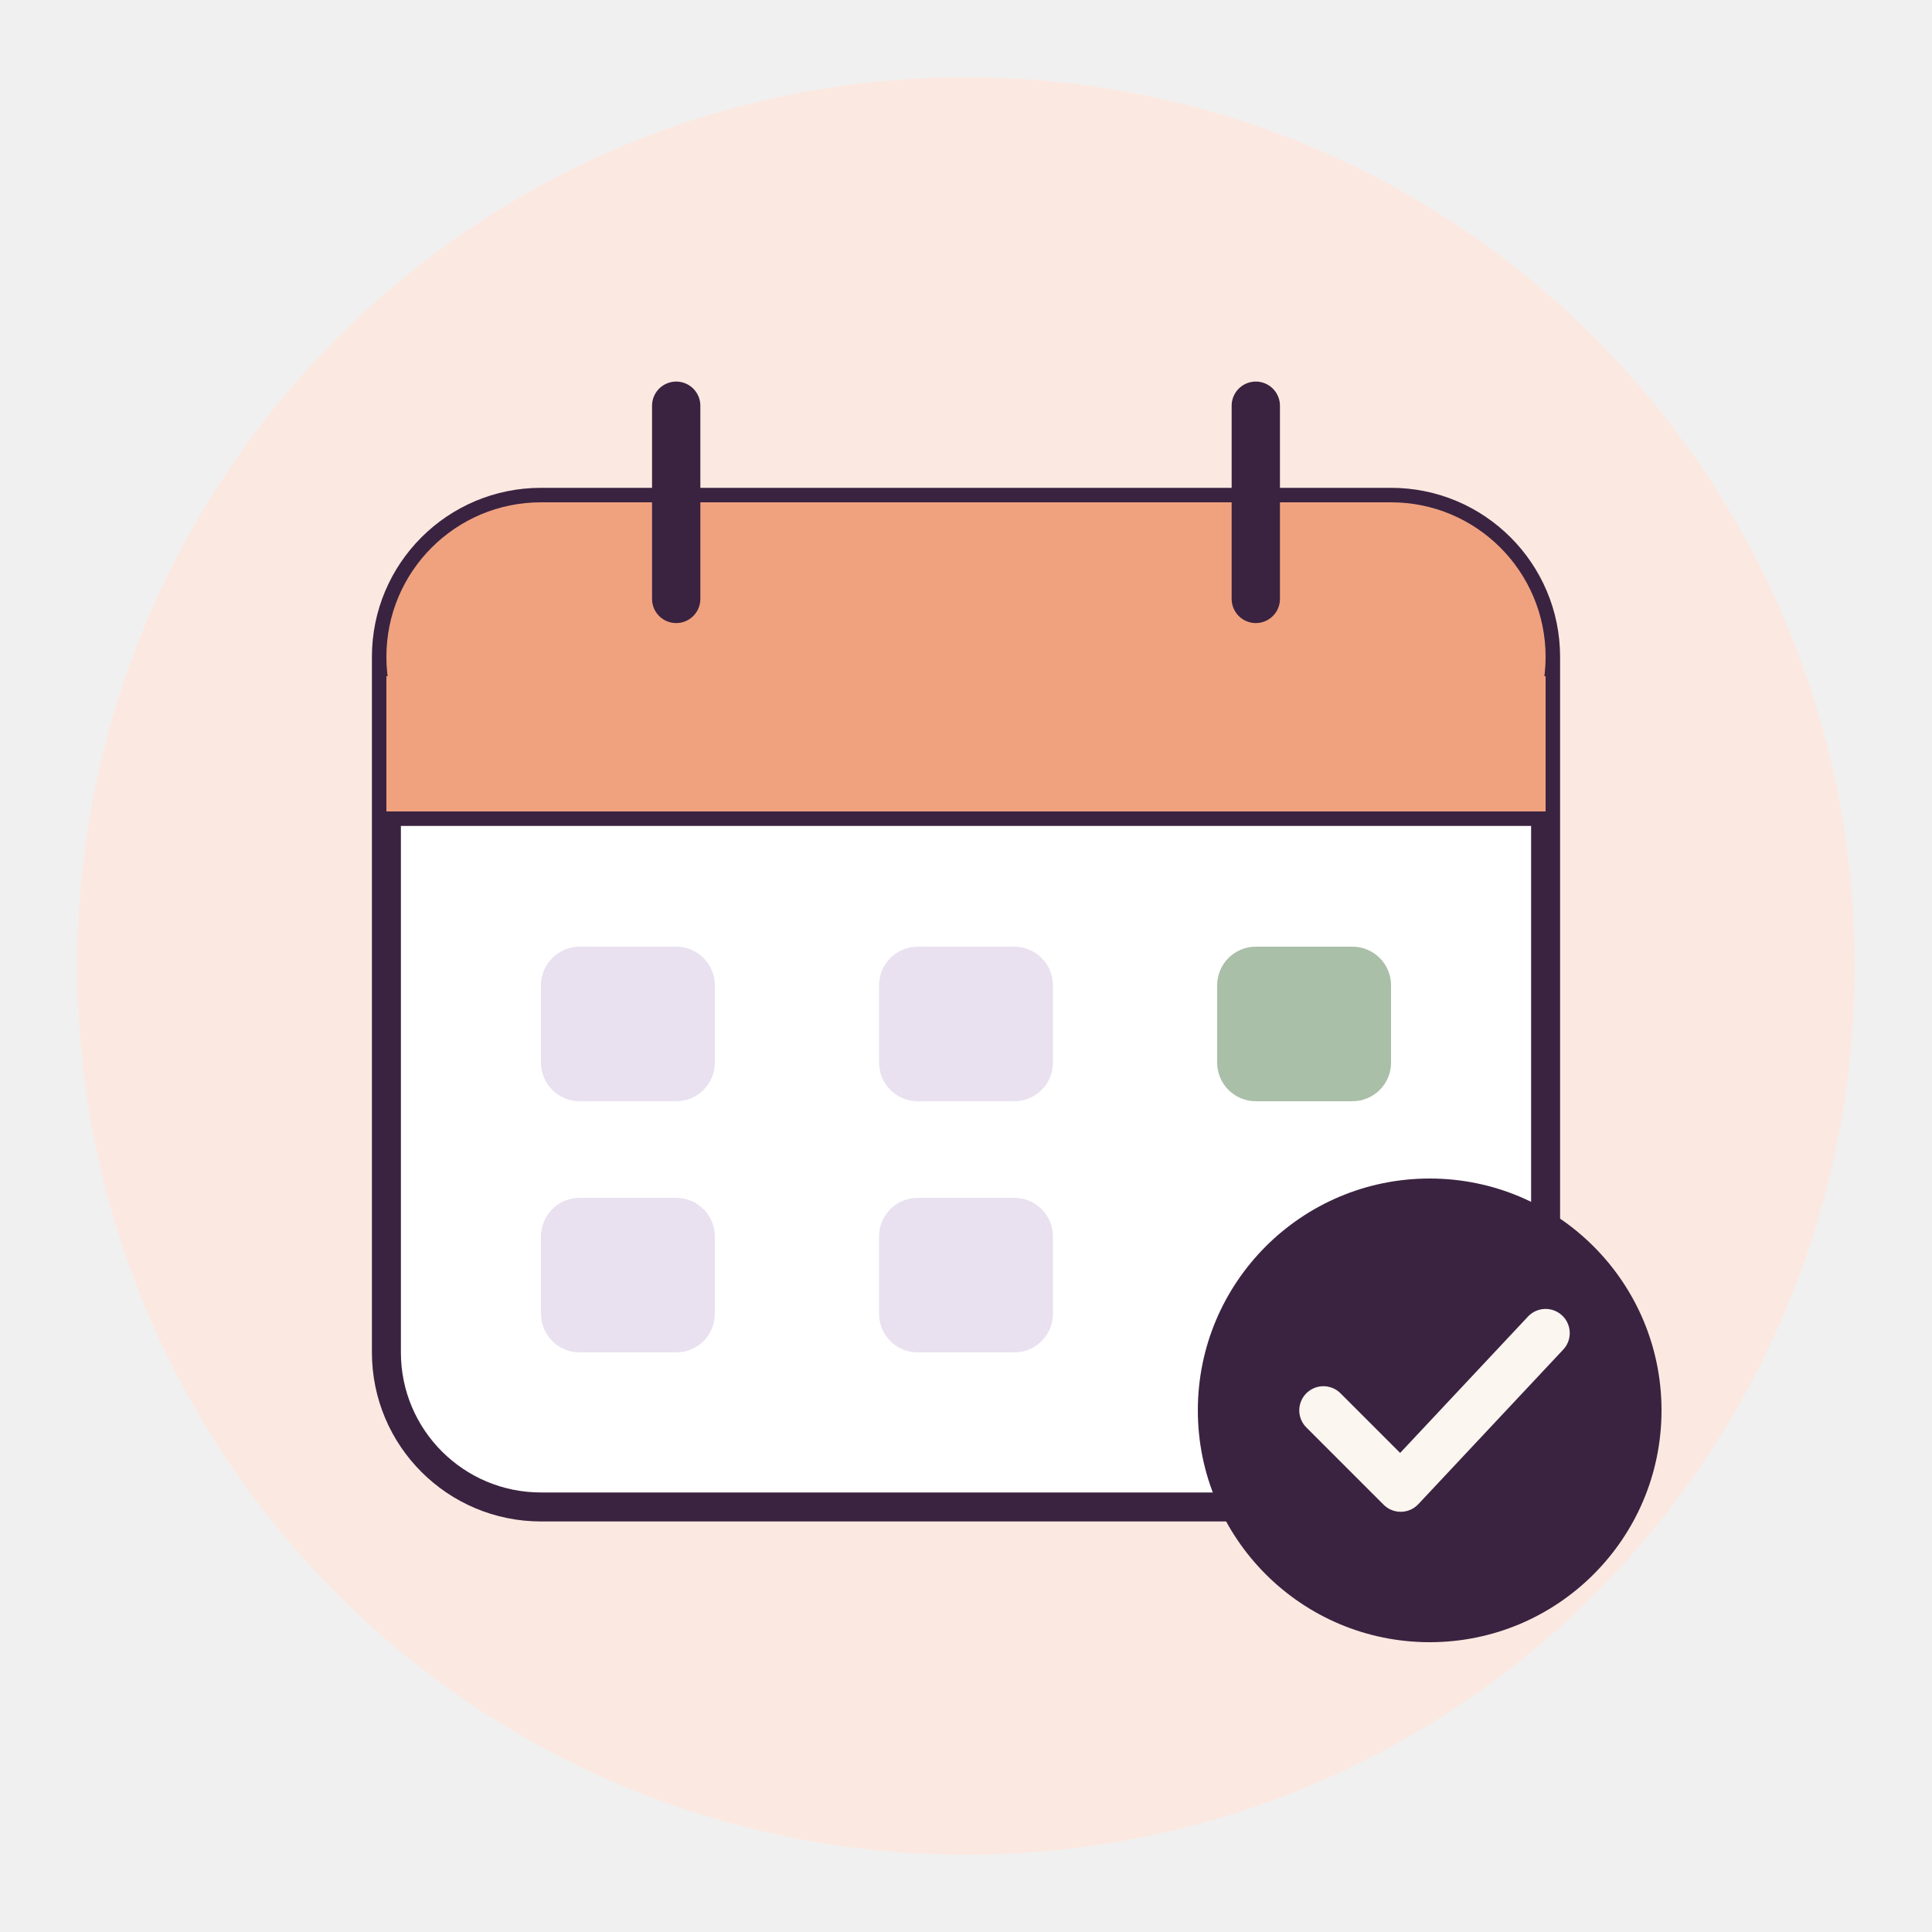
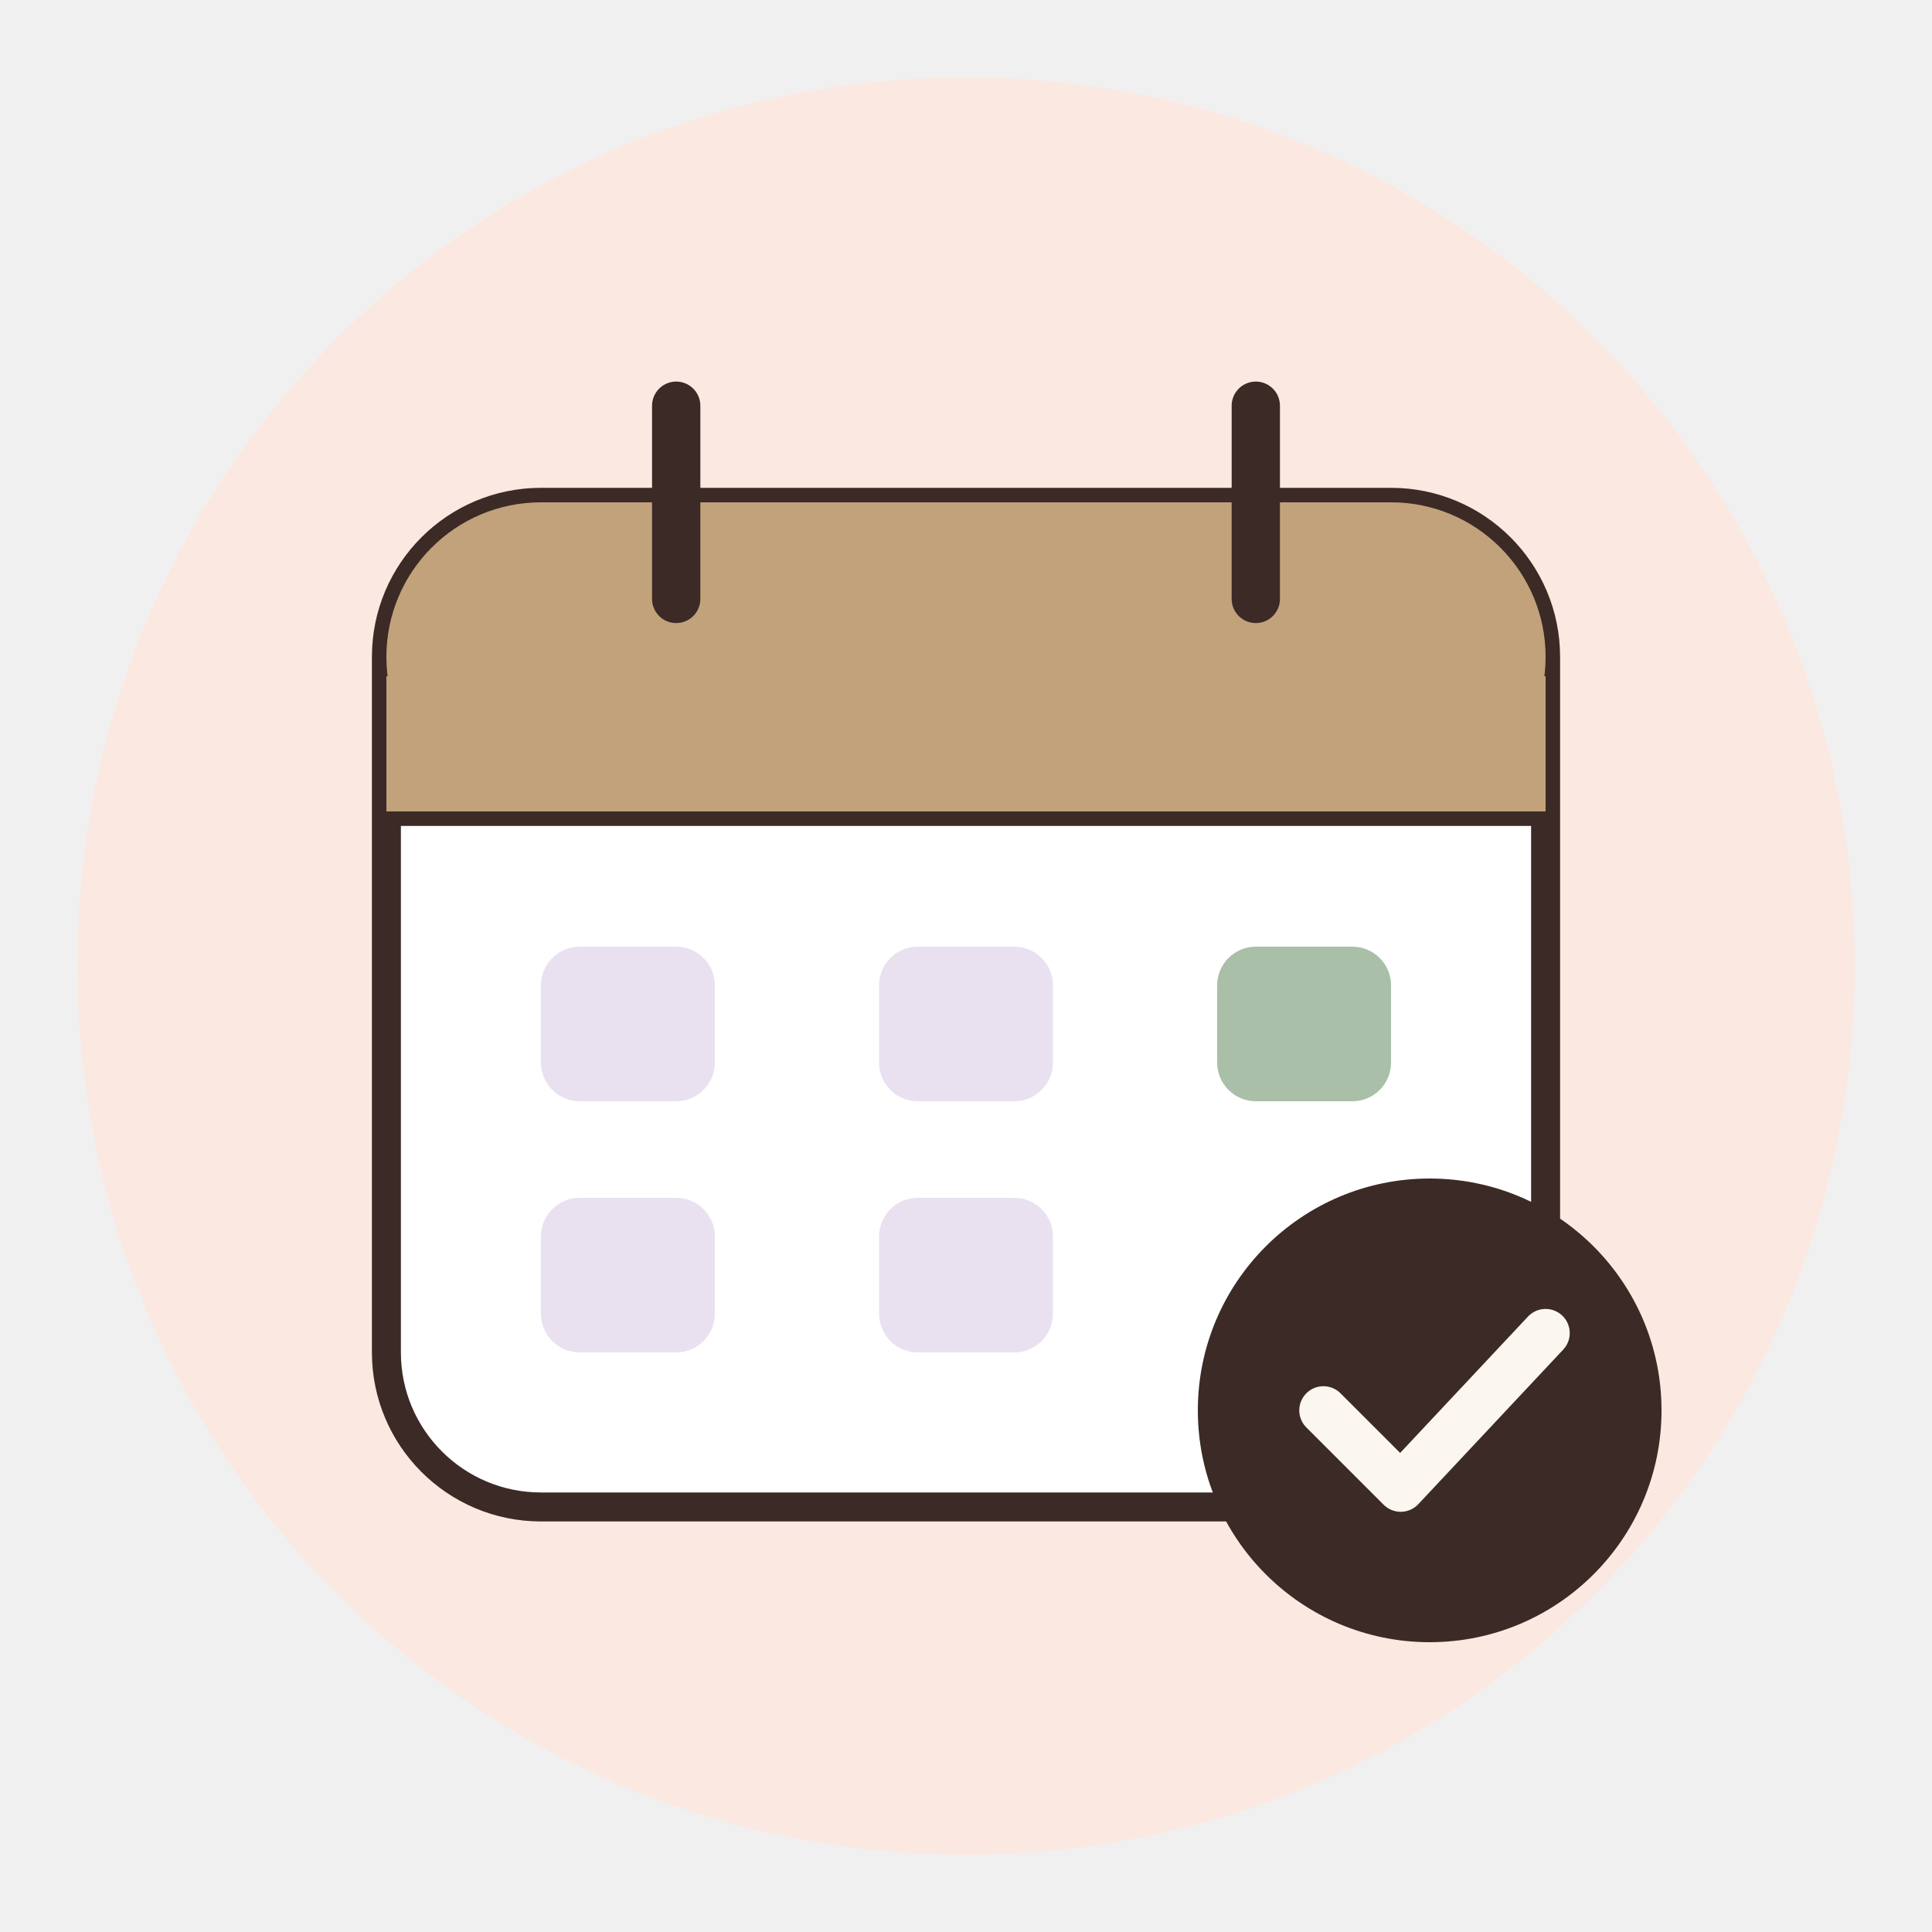
<svg xmlns="http://www.w3.org/2000/svg" viewBox="0 0 200 200" aria-hidden="true">
  <circle cx="100" cy="100" r="92" fill="#fbe9e1" />
-   <rect x="40" y="52" width="120" height="104" rx="16" fill="#fff" stroke="#3a2340" stroke-width="3" />
-   <path d="M40 84h120" stroke="#3a2340" stroke-width="3" />
-   <rect x="40" y="52" width="120" height="32" rx="16" fill="#f0a27f" />
-   <path d="M40 70v14h120V70" fill="#f0a27f" />
-   <path d="M70 42v20M130 42v20" stroke="#3a2340" stroke-width="5" stroke-linecap="round" />
+   <rect x="40" y="52" width="120" height="104" rx="16" fill="#fff" stroke="#3B2A26" stroke-width="3" />
+   <path d="M40 84h120" stroke="#3B2A26" stroke-width="3" />
+   <rect x="40" y="52" width="120" height="32" rx="16" fill="#C2A27A" />
+   <path d="M40 70v14h120V70" fill="#C2A27A" />
+   <path d="M70 42v20M130 42v20" stroke="#3B2A26" stroke-width="5" stroke-linecap="round" />
  <g fill="#e9e1ef">
    <rect x="56" y="98" width="18" height="16" rx="4" />
    <rect x="91" y="98" width="18" height="16" rx="4" />
    <rect x="56" y="124" width="18" height="16" rx="4" />
    <rect x="91" y="124" width="18" height="16" rx="4" />
  </g>
  <rect x="126" y="98" width="18" height="16" rx="4" fill="#a9bfa8" />
-   <circle cx="148" cy="146" r="24" fill="#3a2340" />
+   <circle cx="148" cy="146" r="24" fill="#3B2A26" />
  <path d="M137 146l8 8 15-16" fill="none" stroke="#fbf6f0" stroke-width="5" stroke-linecap="round" stroke-linejoin="round" />
</svg>
